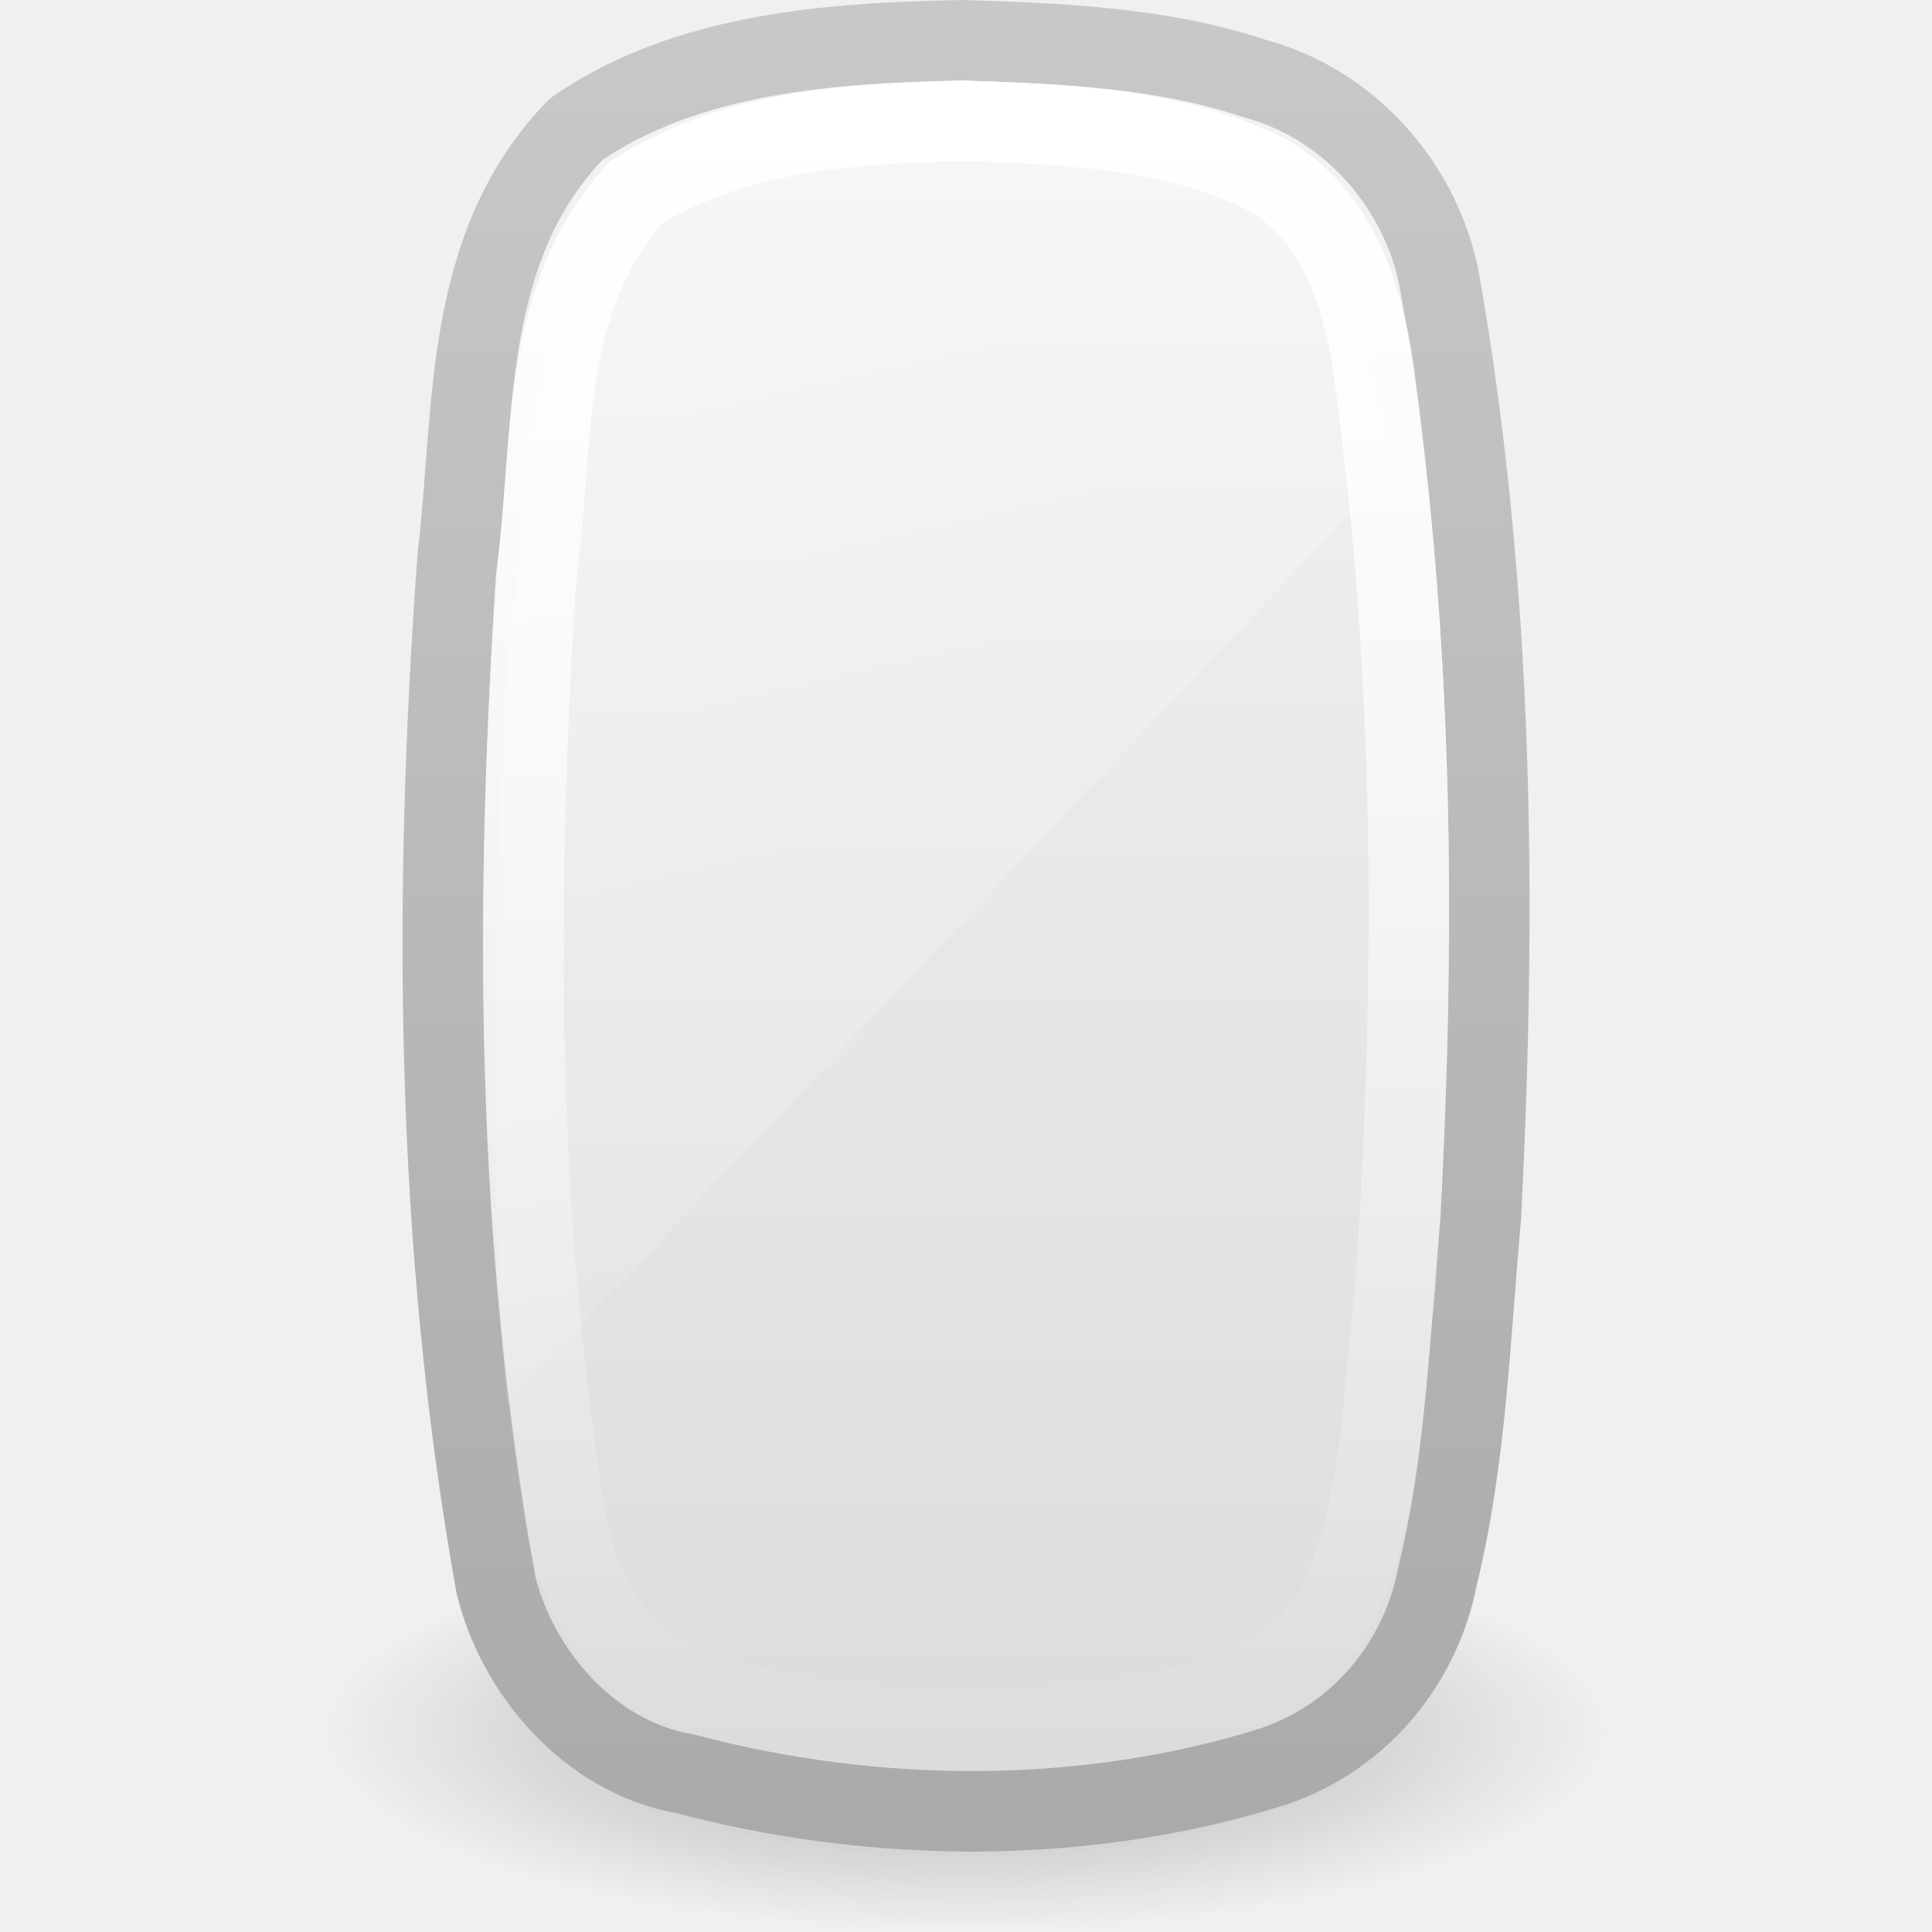
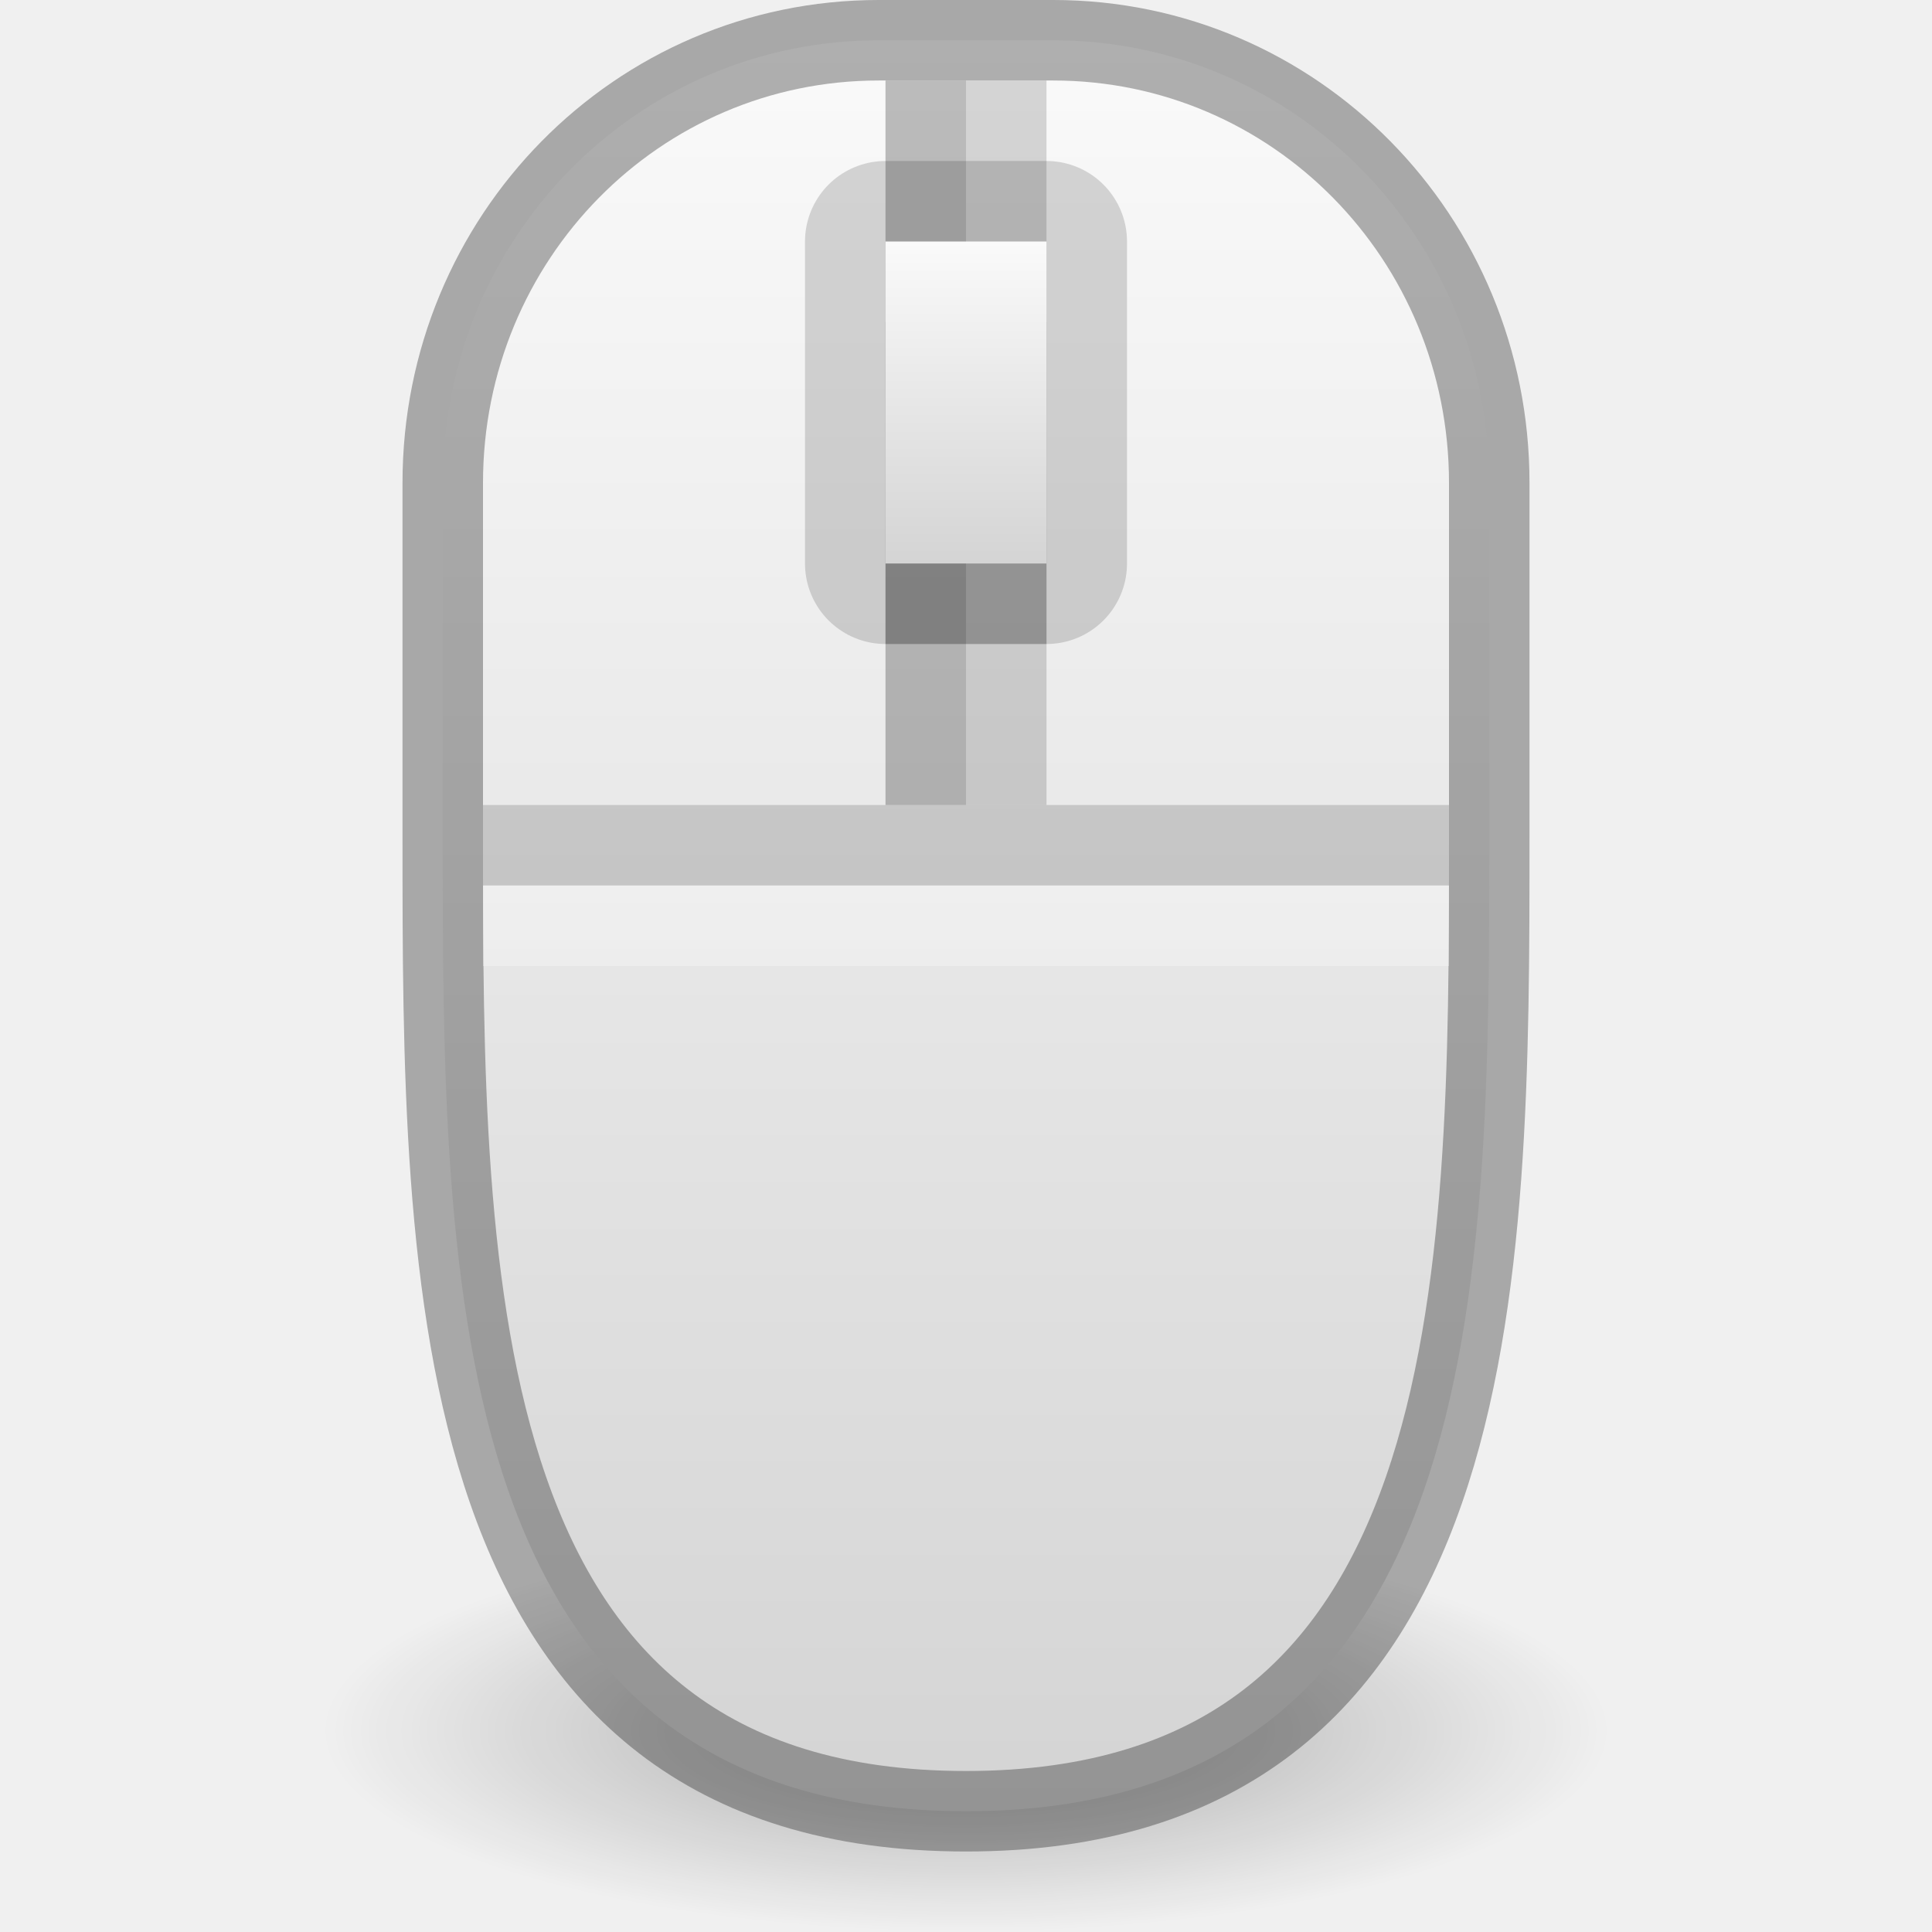
<svg xmlns="http://www.w3.org/2000/svg" xmlns:xlink="http://www.w3.org/1999/xlink" version="1.1" width="24" height="24" id="svg3694">
  <defs id="defs3696">
-     <linearGradient x1="14" y1="2" x2="32" y2="40" id="linearGradient5754" xlink:href="#linearGradient3208" gradientUnits="userSpaceOnUse" gradientTransform="matrix(1.177136,0,0,0.5681507,-14.01184,-10.50991)" />
-     <linearGradient id="linearGradient3208">
-       <stop id="stop3210" style="stop-color:#ffffff;stop-opacity:1" offset="0" />
-       <stop id="stop3212" style="stop-color:#ffffff;stop-opacity:0" offset="1" />
-     </linearGradient>
-     <linearGradient x1="24.118" y1="33.658" x2="-32.012" y2="33.658" id="linearGradient5758" xlink:href="#linearGradient3775" gradientUnits="userSpaceOnUse" gradientTransform="matrix(8.5928811e-8,-0.3650097,0.4050723,1.8067056e-7,-1.633833,2.059324)" />
-     <linearGradient id="linearGradient3775">
-       <stop id="stop3777" style="stop-color:#ffffff;stop-opacity:1" offset="0" />
-       <stop id="stop3779" style="stop-color:#ffffff;stop-opacity:0" offset="1" />
-     </linearGradient>
-     <linearGradient x1="18.601" y1="0.854" x2="18.601" y2="49.956" id="linearGradient5769" xlink:href="#linearGradient3600-8" gradientUnits="userSpaceOnUse" gradientTransform="matrix(0.5672334,0,0,0.4588795,8.232616,-8.16061)" />
-     <linearGradient id="linearGradient3600-8">
-       <stop id="stop3602-2" style="stop-color:#f4f4f4;stop-opacity:1" offset="0" />
-       <stop id="stop3604-5" style="stop-color:#dbdbdb;stop-opacity:1" offset="1" />
-     </linearGradient>
-     <linearGradient x1="-74.785" y1="54.703" x2="-74.785" y2="2.104" id="linearGradient5771" xlink:href="#linearGradient3104-5" gradientUnits="userSpaceOnUse" gradientTransform="matrix(0.4580391,0,0,0.4294429,41.93212,-8.672023)" />
-     <linearGradient id="linearGradient3104-5">
-       <stop id="stop3106-2" style="stop-color:#aaaaaa;stop-opacity:1" offset="0" />
-       <stop id="stop3108-2" style="stop-color:#c8c8c8;stop-opacity:1" offset="1" />
-     </linearGradient>
    <linearGradient id="linearGradient23419-5">
      <stop id="stop23421-7" style="stop-color:#000000;stop-opacity:1" offset="0" />
      <stop id="stop23423-0" style="stop-color:#000000;stop-opacity:0" offset="1" />
    </linearGradient>
-     <radialGradient cx="23.335" cy="41.636" r="22.627" fx="23.335" fy="41.636" id="radialGradient3682" xlink:href="#linearGradient23419-5" gradientUnits="userSpaceOnUse" gradientTransform="matrix(0.3535533,0,0,0.1104751,3.75,8.900251)" />
+     <radialGradient cx="23.335" cy="41.636" r="22.627" fx="23.335" fy="41.636" id="radialGradient3682" xlink:href="#linearGradient23419-5" gradientUnits="userSpaceOnUse" gradientTransform="matrix(0.3535533,0,0,0.1104751,3.75,16.90025)" />
+     <linearGradient xlink:href="#linearGradient7" id="linearGradient8-2" x1="65" y1="10" x2="65" y2="110" gradientUnits="userSpaceOnUse" gradientTransform="matrix(0.2166667,0,0,0.22,-2.083693,-1.7)" />
+     <linearGradient id="linearGradient7">
+       <stop style="stop-color:#fafafa;stop-opacity:1;" offset="0" id="stop7" />
+       <stop style="stop-color:#d4d4d4;stop-opacity:1;" offset="1" id="stop8" />
+     </linearGradient>
+     <linearGradient xlink:href="#linearGradient7" id="linearGradient10" x1="12" y1="3" x2="12" y2="7" gradientUnits="userSpaceOnUse" />
  </defs>
-   <g transform="translate(0,8)" id="layer1">
-     <path d="M 20,13.5 C 20,14.881 16.419,16 12,16 7.581,16 4,14.881 4,13.5 4,12.119 7.581,11 12,11 c 4.419,0 8,1.119 8,2.5 l 0,0 z" id="path23417-6" style="opacity:0.3;fill:url(#radialGradient3682);fill-opacity:1;fill-rule:evenodd;stroke:none;stroke-width:2;marker:none;visibility:visible;display:inline;overflow:visible" />
-     <path d="m 11.977,-7.5 c -1.661,0.028 -3.456,0.161 -4.821,1.106 -1.421,1.465 -1.254,3.511 -1.471,5.32 -0.31,4.242 -0.278,8.544 0.474,12.753 0.258,1.075 1.152,2.153 2.362,2.358 2.369,0.628 4.986,0.641 7.322,-0.101 1.101,-0.384 1.816,-1.326 2.013,-2.351 0.359,-1.464 0.403,-2.972 0.539,-4.455 0.199,-3.882 0.162,-7.8 -0.514,-11.646 -0.215,-1.129 -1.071,-2.179 -2.297,-2.509 -1.151,-0.385 -2.392,-0.436 -3.606,-0.474 z" id="path4487" style="color:#000000;fill:url(#linearGradient5769);fill-opacity:1;fill-rule:nonzero;stroke:url(#linearGradient5771);stroke-width:1;stroke-linecap:butt;stroke-linejoin:round;stroke-miterlimit:4;stroke-opacity:1;stroke-dasharray:none;stroke-dashoffset:0;marker:none;visibility:visible;display:inline;overflow:visible;enable-background:accumulate" />
-     <path d="m 12.001,-6.5 c -1.404,0.031 -2.906,0.124 -4.099,0.893 -1.223,1.329 -1.014,3.186 -1.245,4.809 -0.251,3.927 -0.252,7.895 0.388,11.791 0.187,0.929 0.809,1.873 1.861,2.092 1.858,0.537 3.883,0.527 5.77,0.121 0.9,-0.194 1.772,-0.699 2.063,-1.56 0.443,-1.17 0.45,-2.435 0.595,-3.656 0.259,-3.774 0.253,-7.58 -0.263,-11.335 -0.136,-1.018 -0.502,-2.191 -1.621,-2.617 -1.07,-0.451 -2.292,-0.494 -3.448,-0.537 z" id="rect1320-6-9-3" style="fill:none;stroke:url(#linearGradient5758);stroke-width:1;stroke-linecap:round;stroke-linejoin:round;stroke-miterlimit:4;stroke-opacity:1;stroke-dasharray:none;stroke-dashoffset:0;marker:none;visibility:visible;display:inline;overflow:visible" />
-     <path d="m 11.897,-6.002 c -1.471,0.034 -3.036,0.14 -4.285,0.979 -1.28,1.45 -1.061,3.474 -1.303,5.244 C 6.121,3.287 6.062,6.368 6.292,9.434 L 17.262,-2.138 c -0.017,-0.14 -0.033,-0.28 -0.051,-0.42 -0.143,-1.111 -0.525,-2.402 -1.697,-2.867 -1.121,-0.492 -2.407,-0.53 -3.617,-0.577 z" id="rect3238" style="opacity:0.4;fill:url(#linearGradient5754);fill-opacity:1;fill-rule:nonzero;stroke:none;stroke-width:1;marker:none;visibility:visible;display:inline;overflow:visible;enable-background:accumulate" />
-   </g>
+   <path d="M 20,21.5 C 20,22.881 16.419,24 12,24 7.581,24 4,22.881 4,21.5 4,20.119 7.581,19 12,19 c 4.419,0 8,1.119 8,2.5 z" id="path23417-6" style="display:inline;overflow:visible;visibility:visible;opacity:0.3;fill:url(#radialGradient3682);fill-opacity:1;fill-rule:evenodd;stroke:none;stroke-width:2;marker:none" />
+   <path id="rect2-6" style="fill:url(#linearGradient8-2);fill-opacity:1;stroke:#000000;stroke-width:1;stroke-linejoin:round;stroke-dasharray:none;stroke-opacity:0.302" d="M 10.916,0.5 C 7.915,0.5 5.5,2.953 5.5,6 v 4.4 c 0,5.5 1.3e-5,12.1 6.5,12.1 6.5,0 6.5,-6.6 6.5,-12.1 V 6 c 0,-3.047 -2.416,-5.5 -5.417,-5.5 z" />
+   <path style="opacity:0.3;fill:none;stroke:#ffffff;stroke-width:1;stroke-linejoin:round;stroke-dasharray:none;paint-order:markers stroke fill" d="M 6,11.5 H 18" id="path1" />
+   <path style="opacity:0.15;fill:none;stroke:#000000;stroke-width:1;stroke-linejoin:round;stroke-dasharray:none;paint-order:markers stroke fill;stroke-opacity:1" d="M 6,10.5 H 18" id="path2" />
+   <path style="opacity:0.25;fill:#000000;fill-opacity:1;stroke:#000000;stroke-width:1;stroke-linejoin:round;stroke-dasharray:none;stroke-opacity:1;paint-order:markers stroke fill" d="m 11.5,1 v 9" id="path4" />
+   <path style="opacity:0.15;fill:#000000;fill-opacity:1;stroke:#000000;stroke-width:1;stroke-linejoin:round;stroke-dasharray:none;stroke-opacity:1;paint-order:markers stroke fill" d="m 12.5,1 v 9" id="path5" />
+   <rect style="opacity:0.15;fill:#000000;fill-opacity:1;stroke:#000000;stroke-width:2;stroke-linejoin:round;stroke-dasharray:none;stroke-opacity:1;paint-order:markers stroke fill" id="rect5" width="2" height="4" x="11" y="3" />
+   <rect style="opacity:0.15;fill:#000000;fill-opacity:1;stroke:none;stroke-width:1;stroke-linejoin:round;stroke-dasharray:none;stroke-opacity:1;paint-order:markers stroke fill" id="rect6" width="2" height="4" x="11" y="4" />
+   <rect style="opacity:1;fill:url(#linearGradient10);fill-opacity:1;stroke:none;stroke-width:1;stroke-linejoin:round;stroke-dasharray:none;stroke-opacity:1;paint-order:markers stroke fill" id="rect7" width="2" height="4" x="11" y="3" />
</svg>
